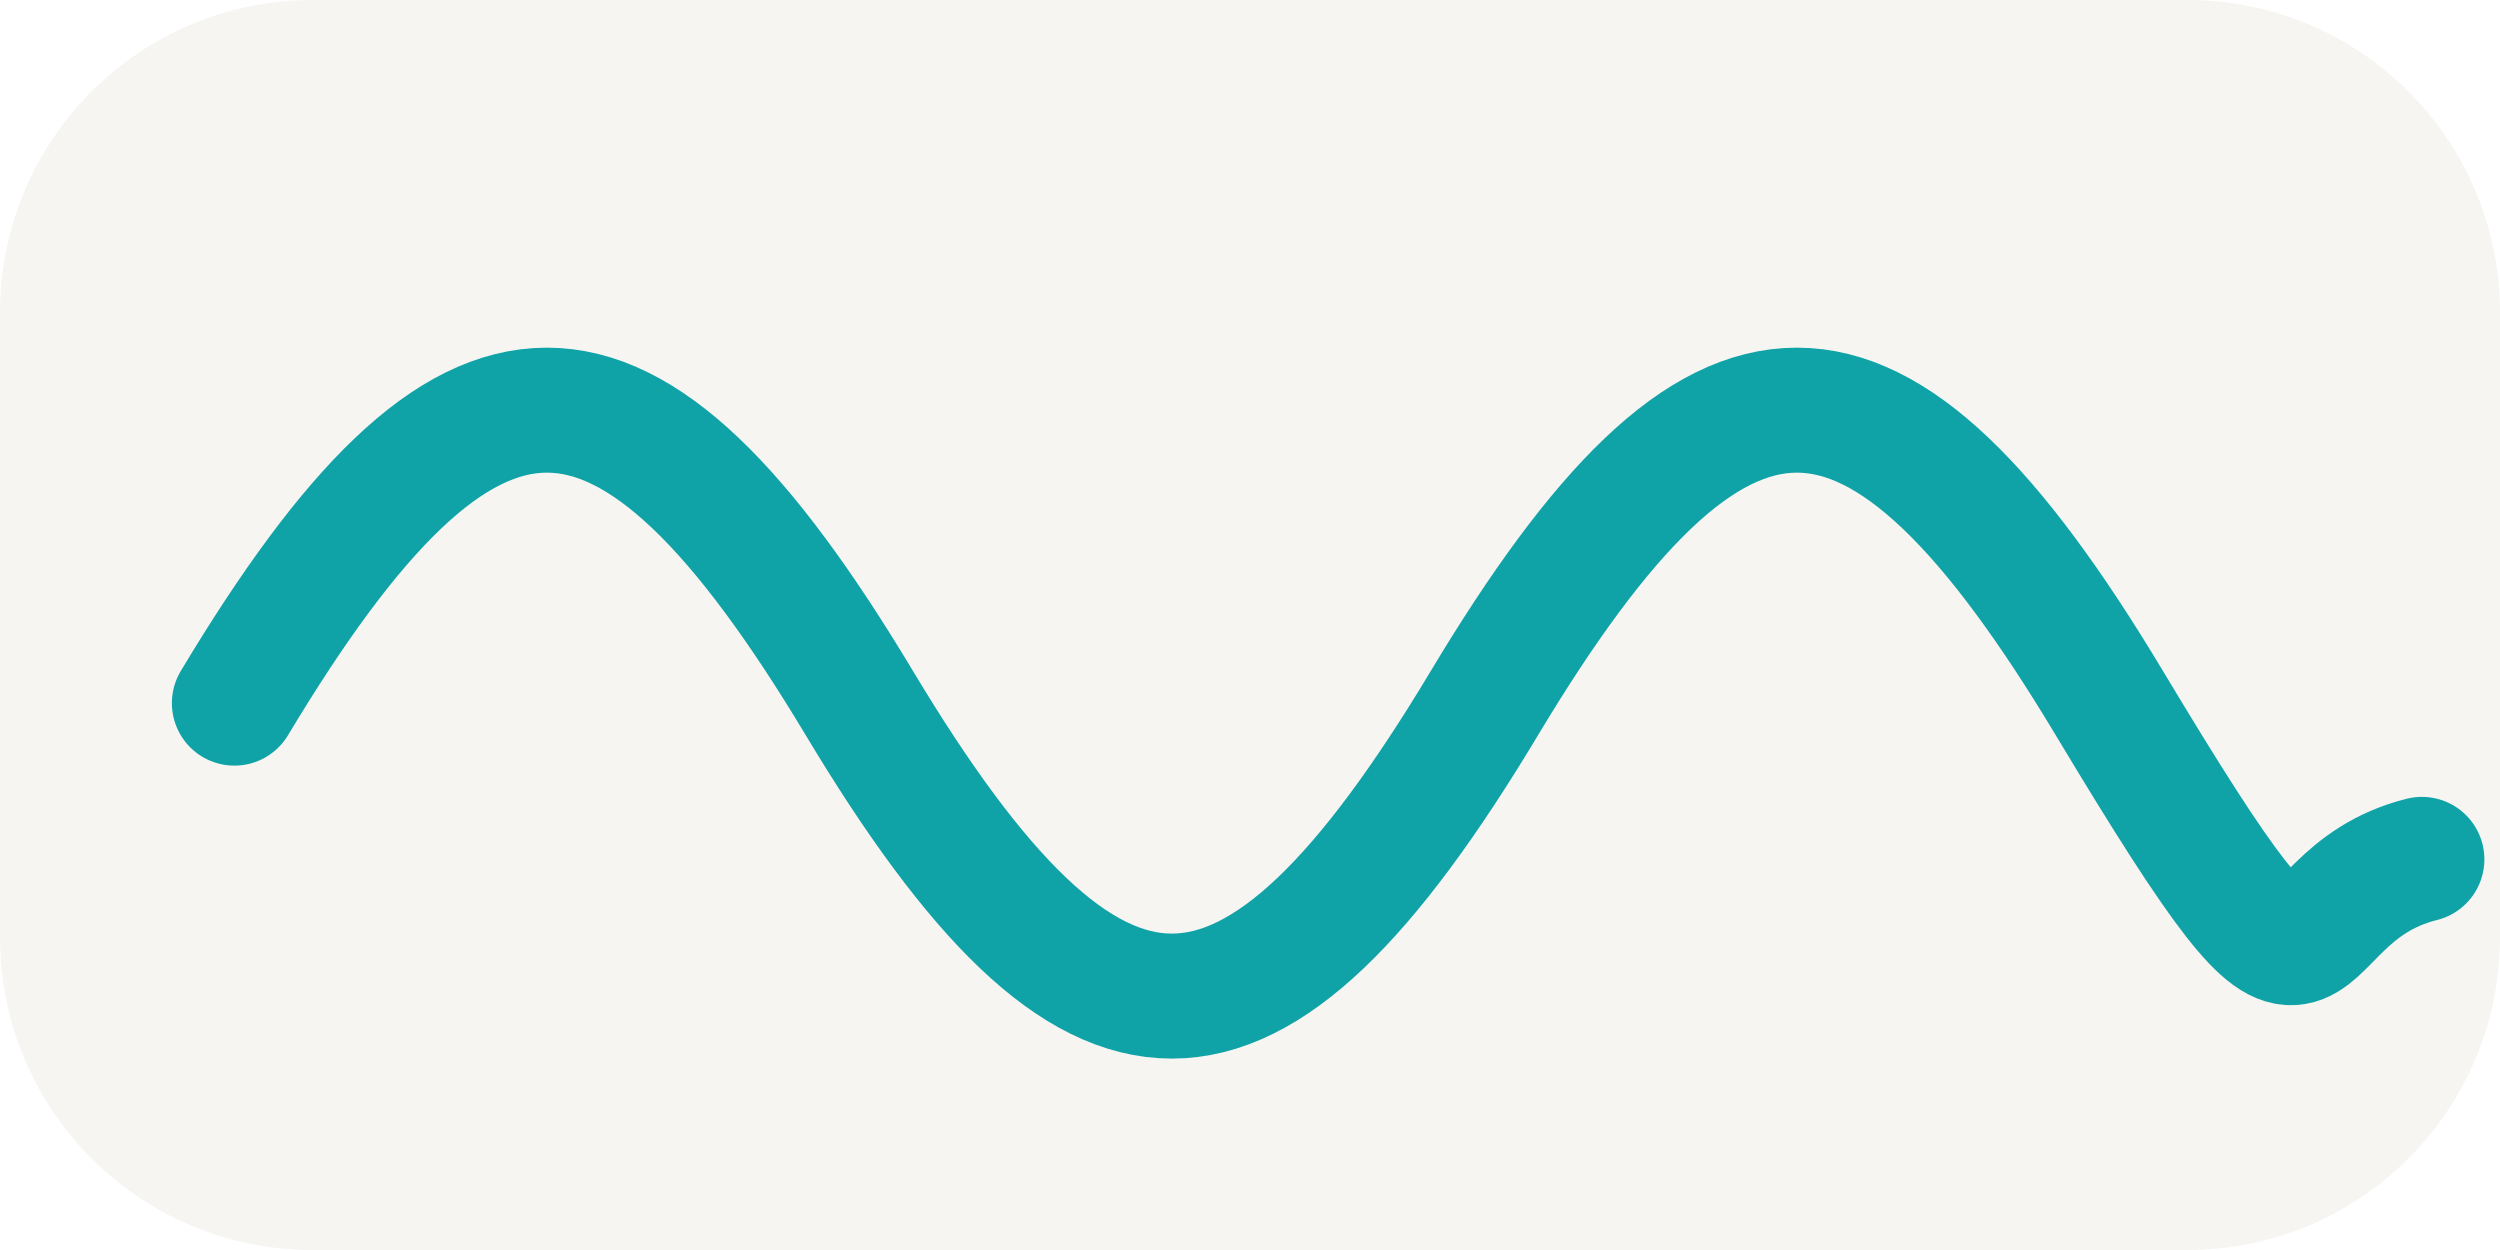
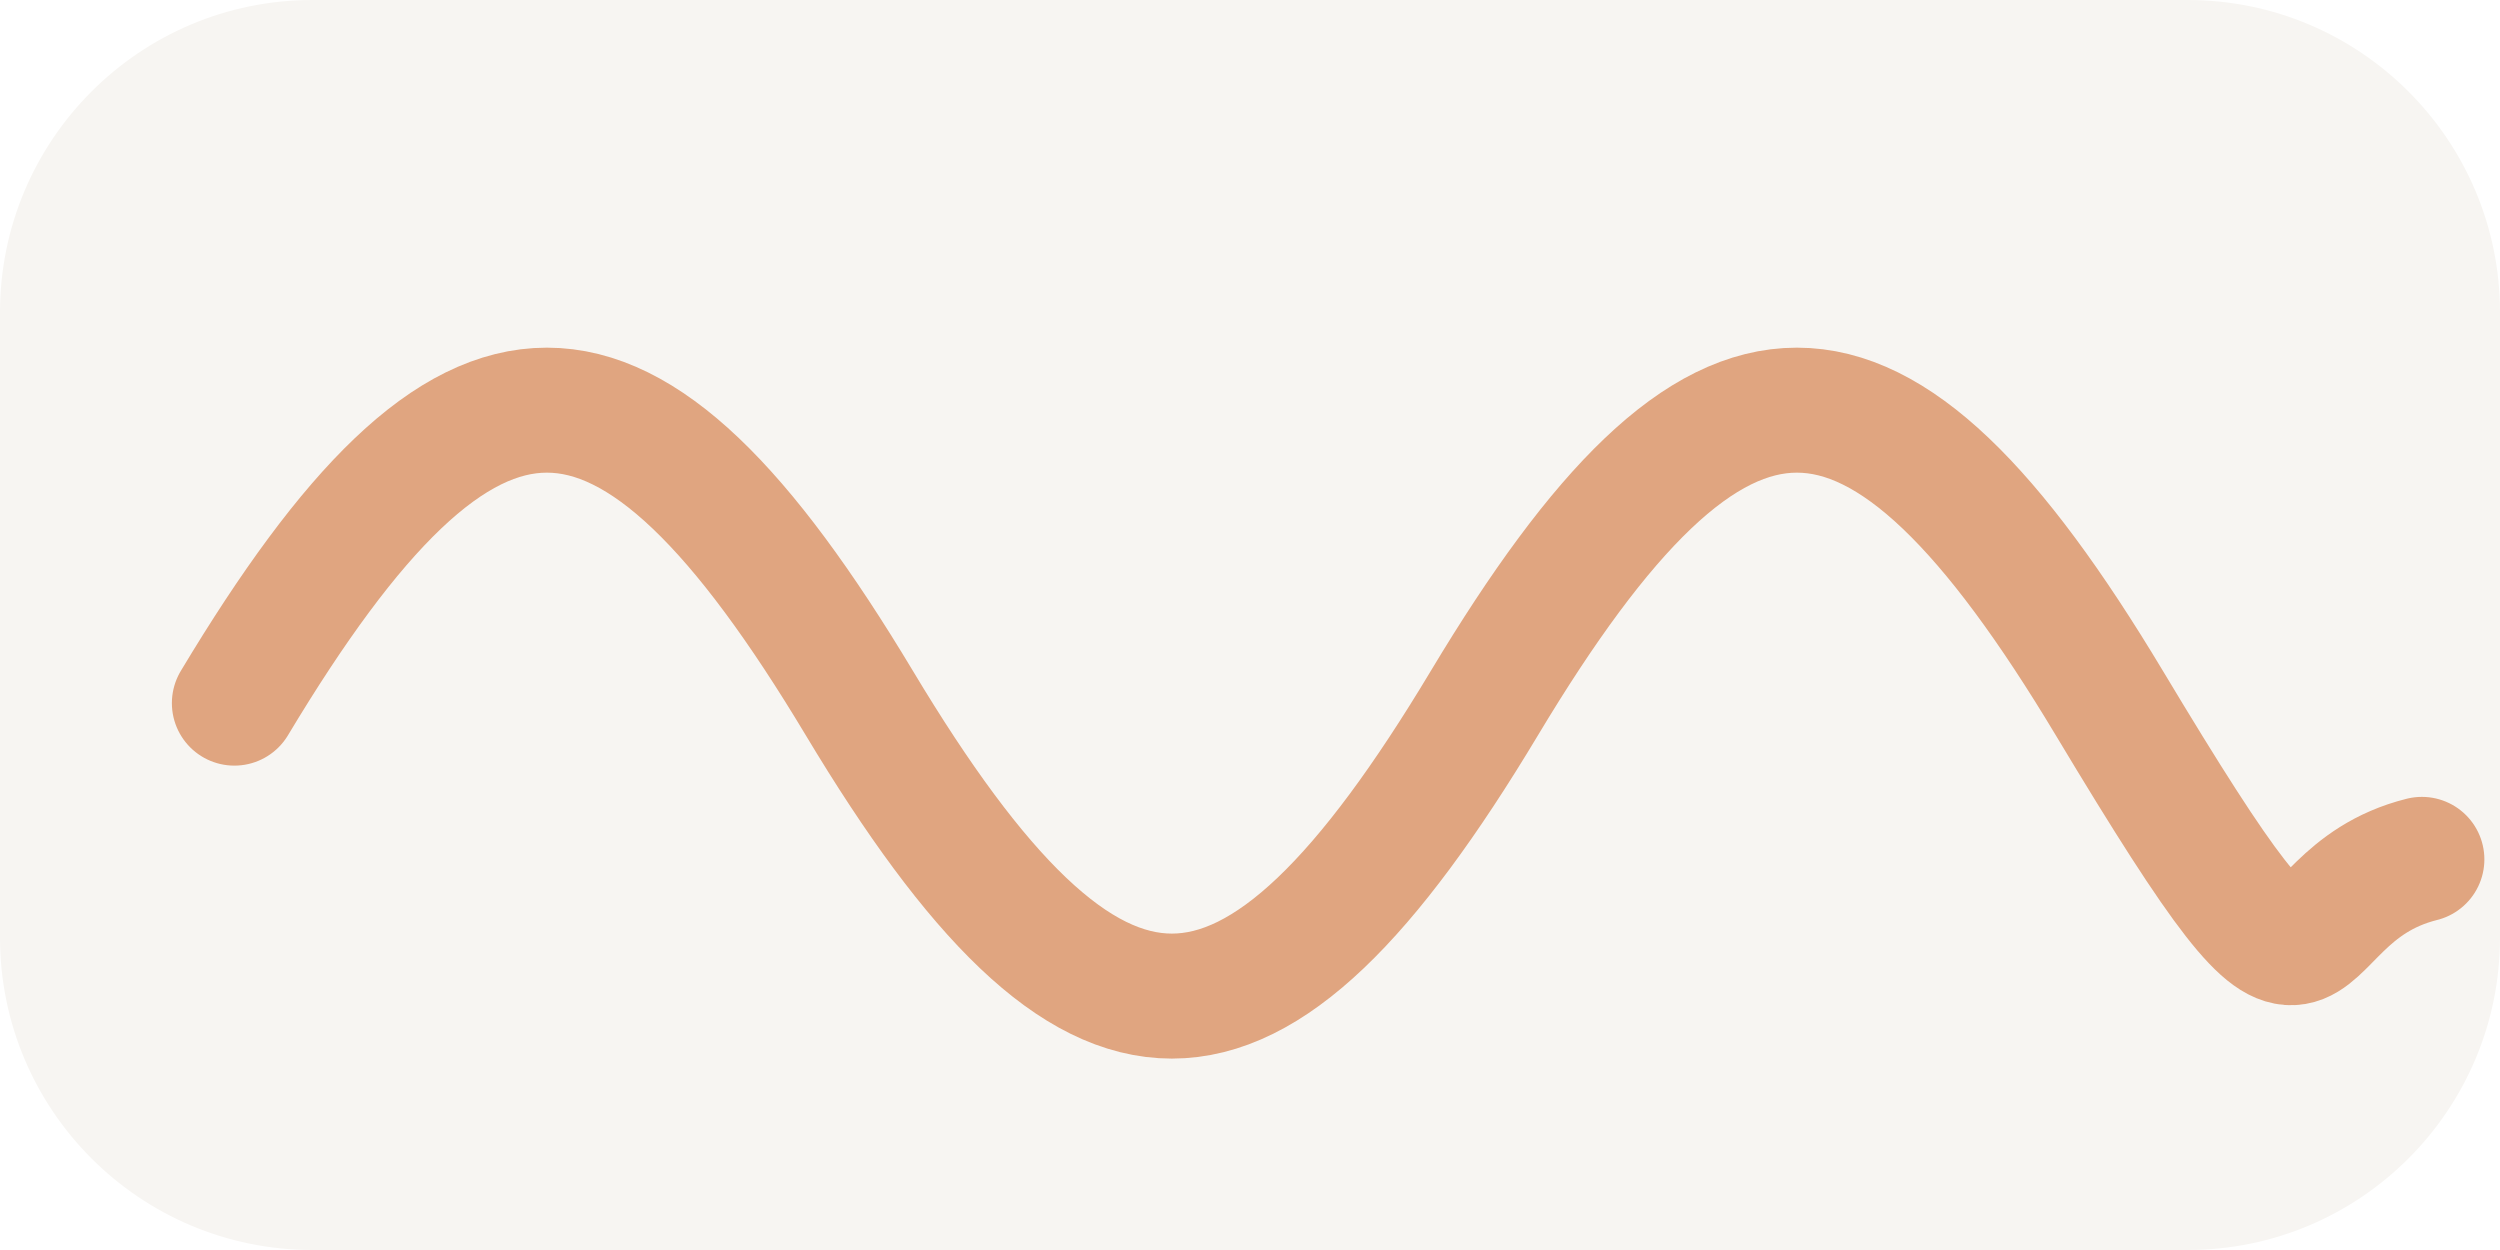
<svg xmlns="http://www.w3.org/2000/svg" viewBox="0 0 64 32">
-   <rect width="64" height="32" rx="8" fill="#f6f5f2" />
-   <path d="M6 18c6-10 10-10 16 0s10 10 16 0 10-10 16 0 4 5 8 4" fill="none" stroke="#0fa3a8" stroke-width="3.2" stroke-linecap="round" stroke-linejoin="round" />
+   <rect width="64" height="32" rx="8" fill="#F7F5F2" />
+   <path d="M6 18c6-10 10-10 16 0s10 10 16 0 10-10 16 0 4 5 8 4" fill="none" stroke="#E0A580" stroke-width="3.2" stroke-linecap="round" stroke-linejoin="round" />
</svg>
